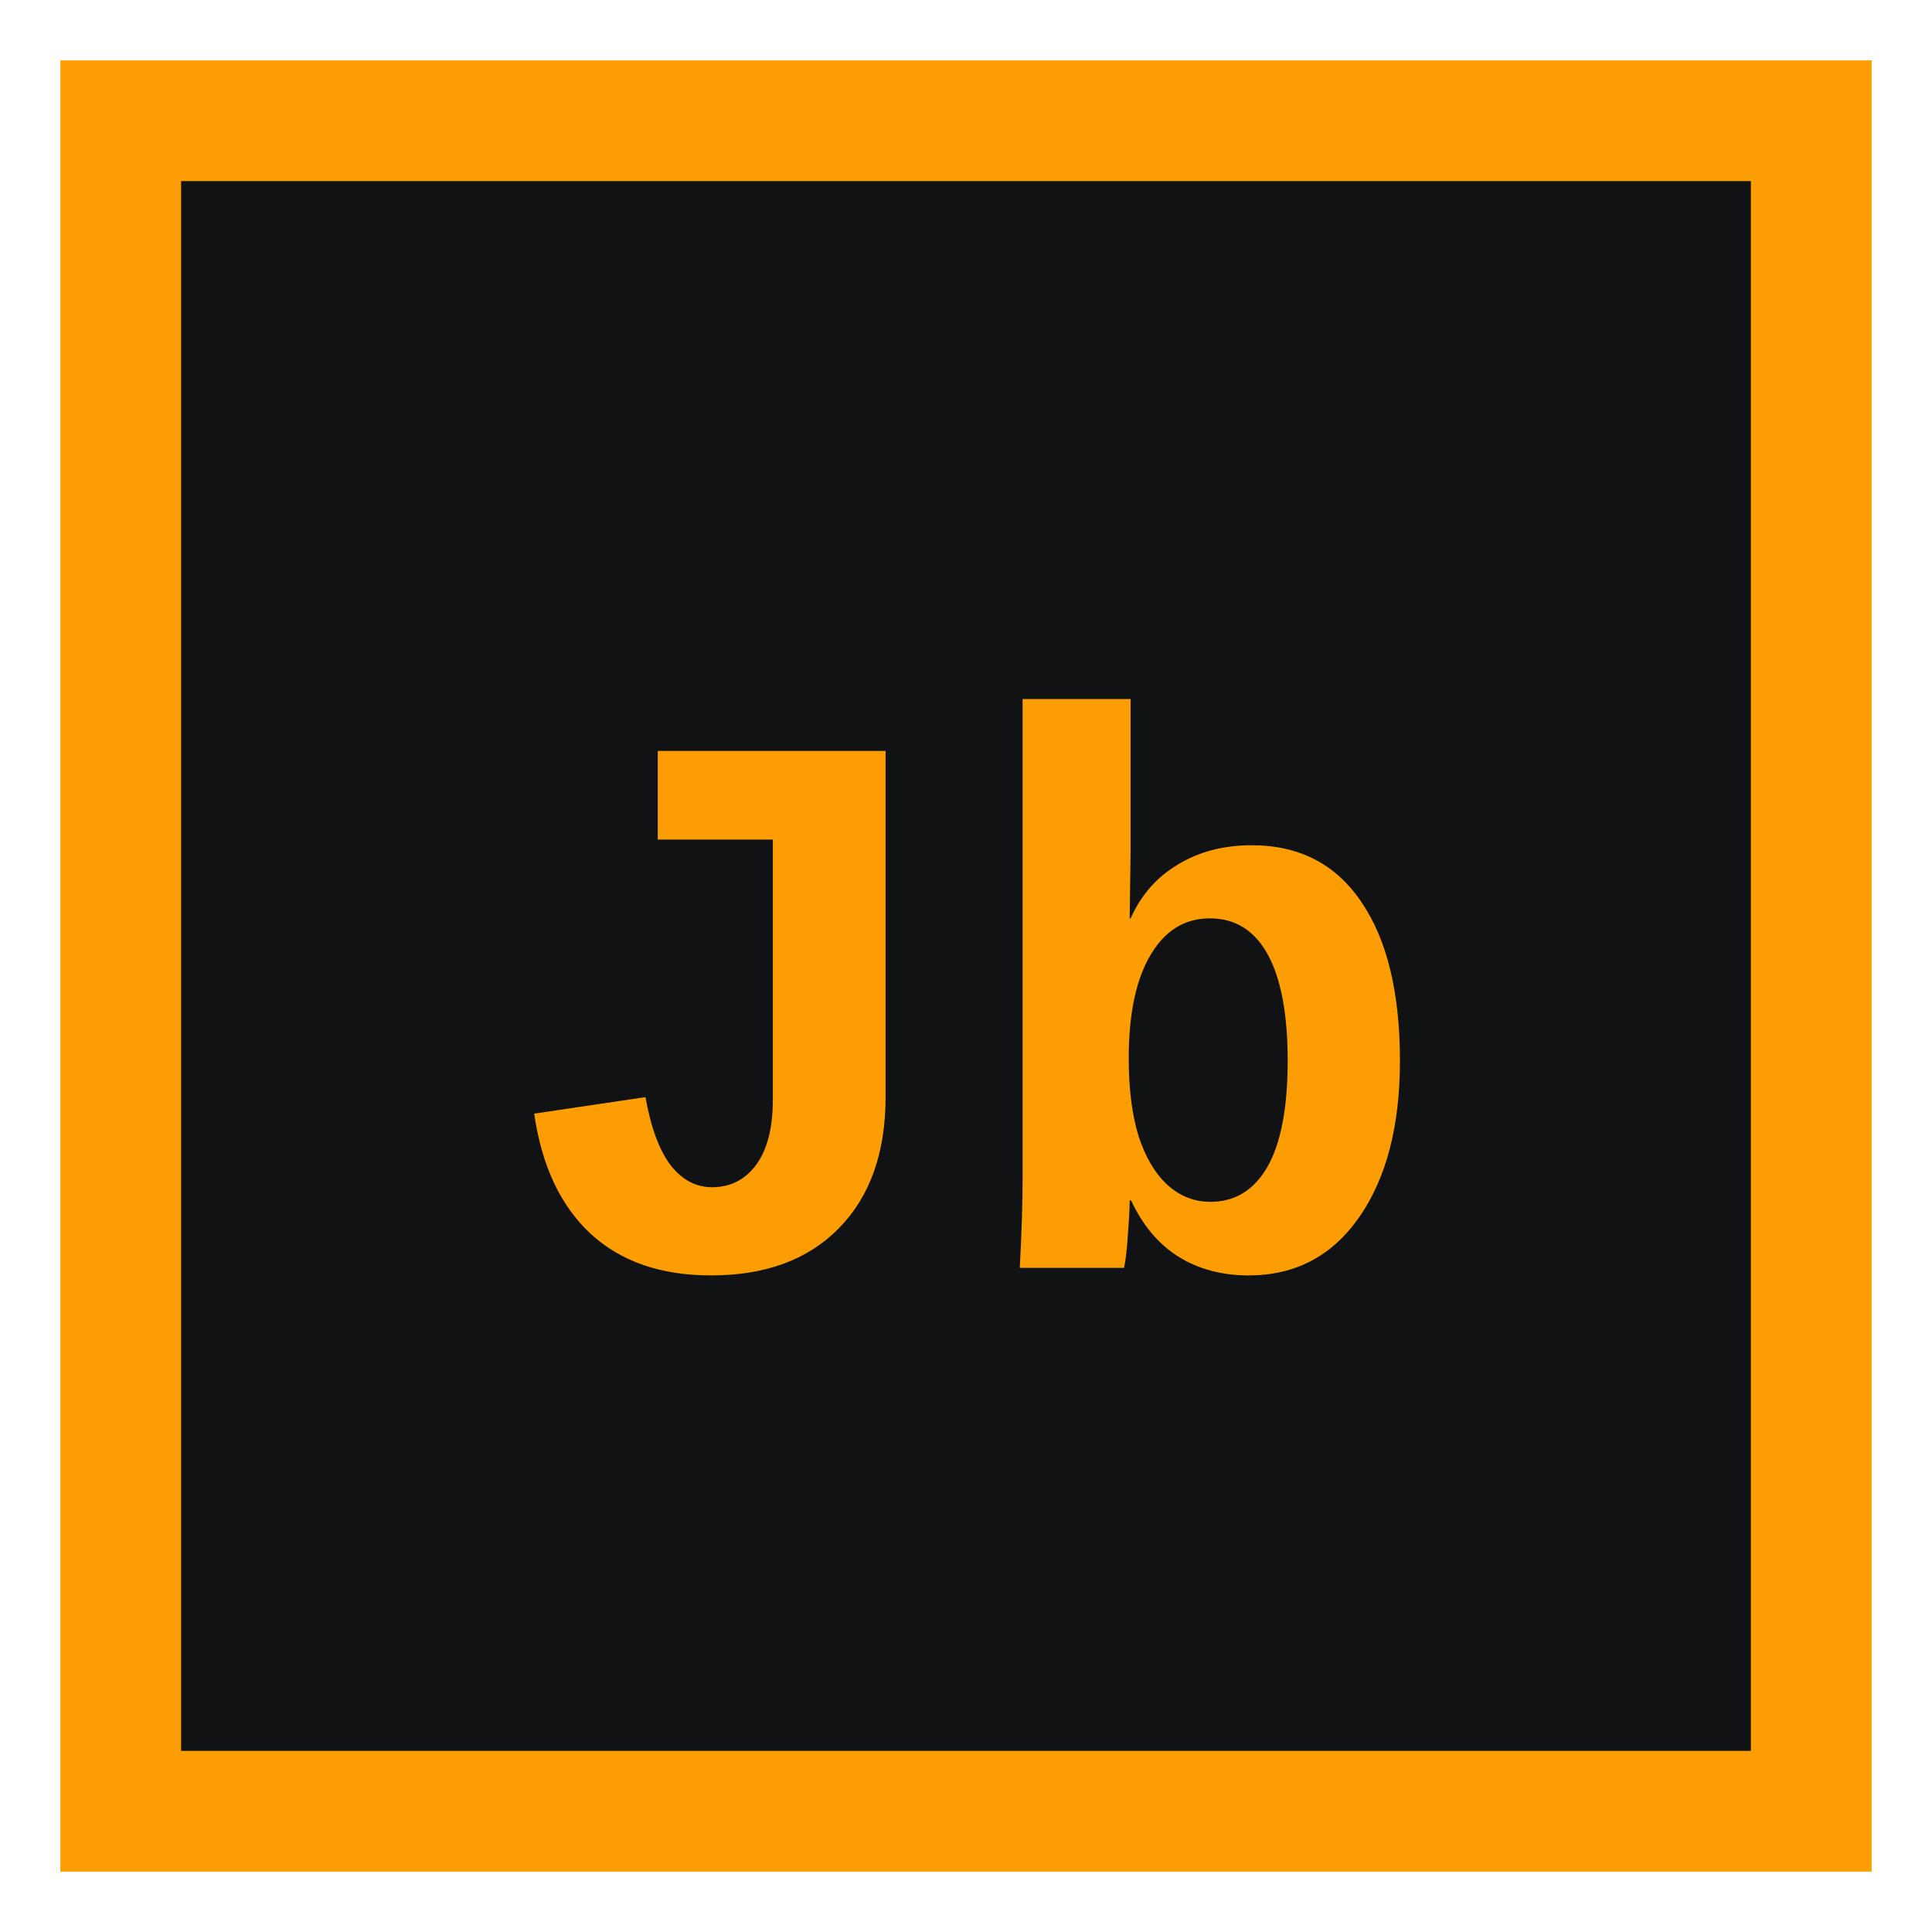
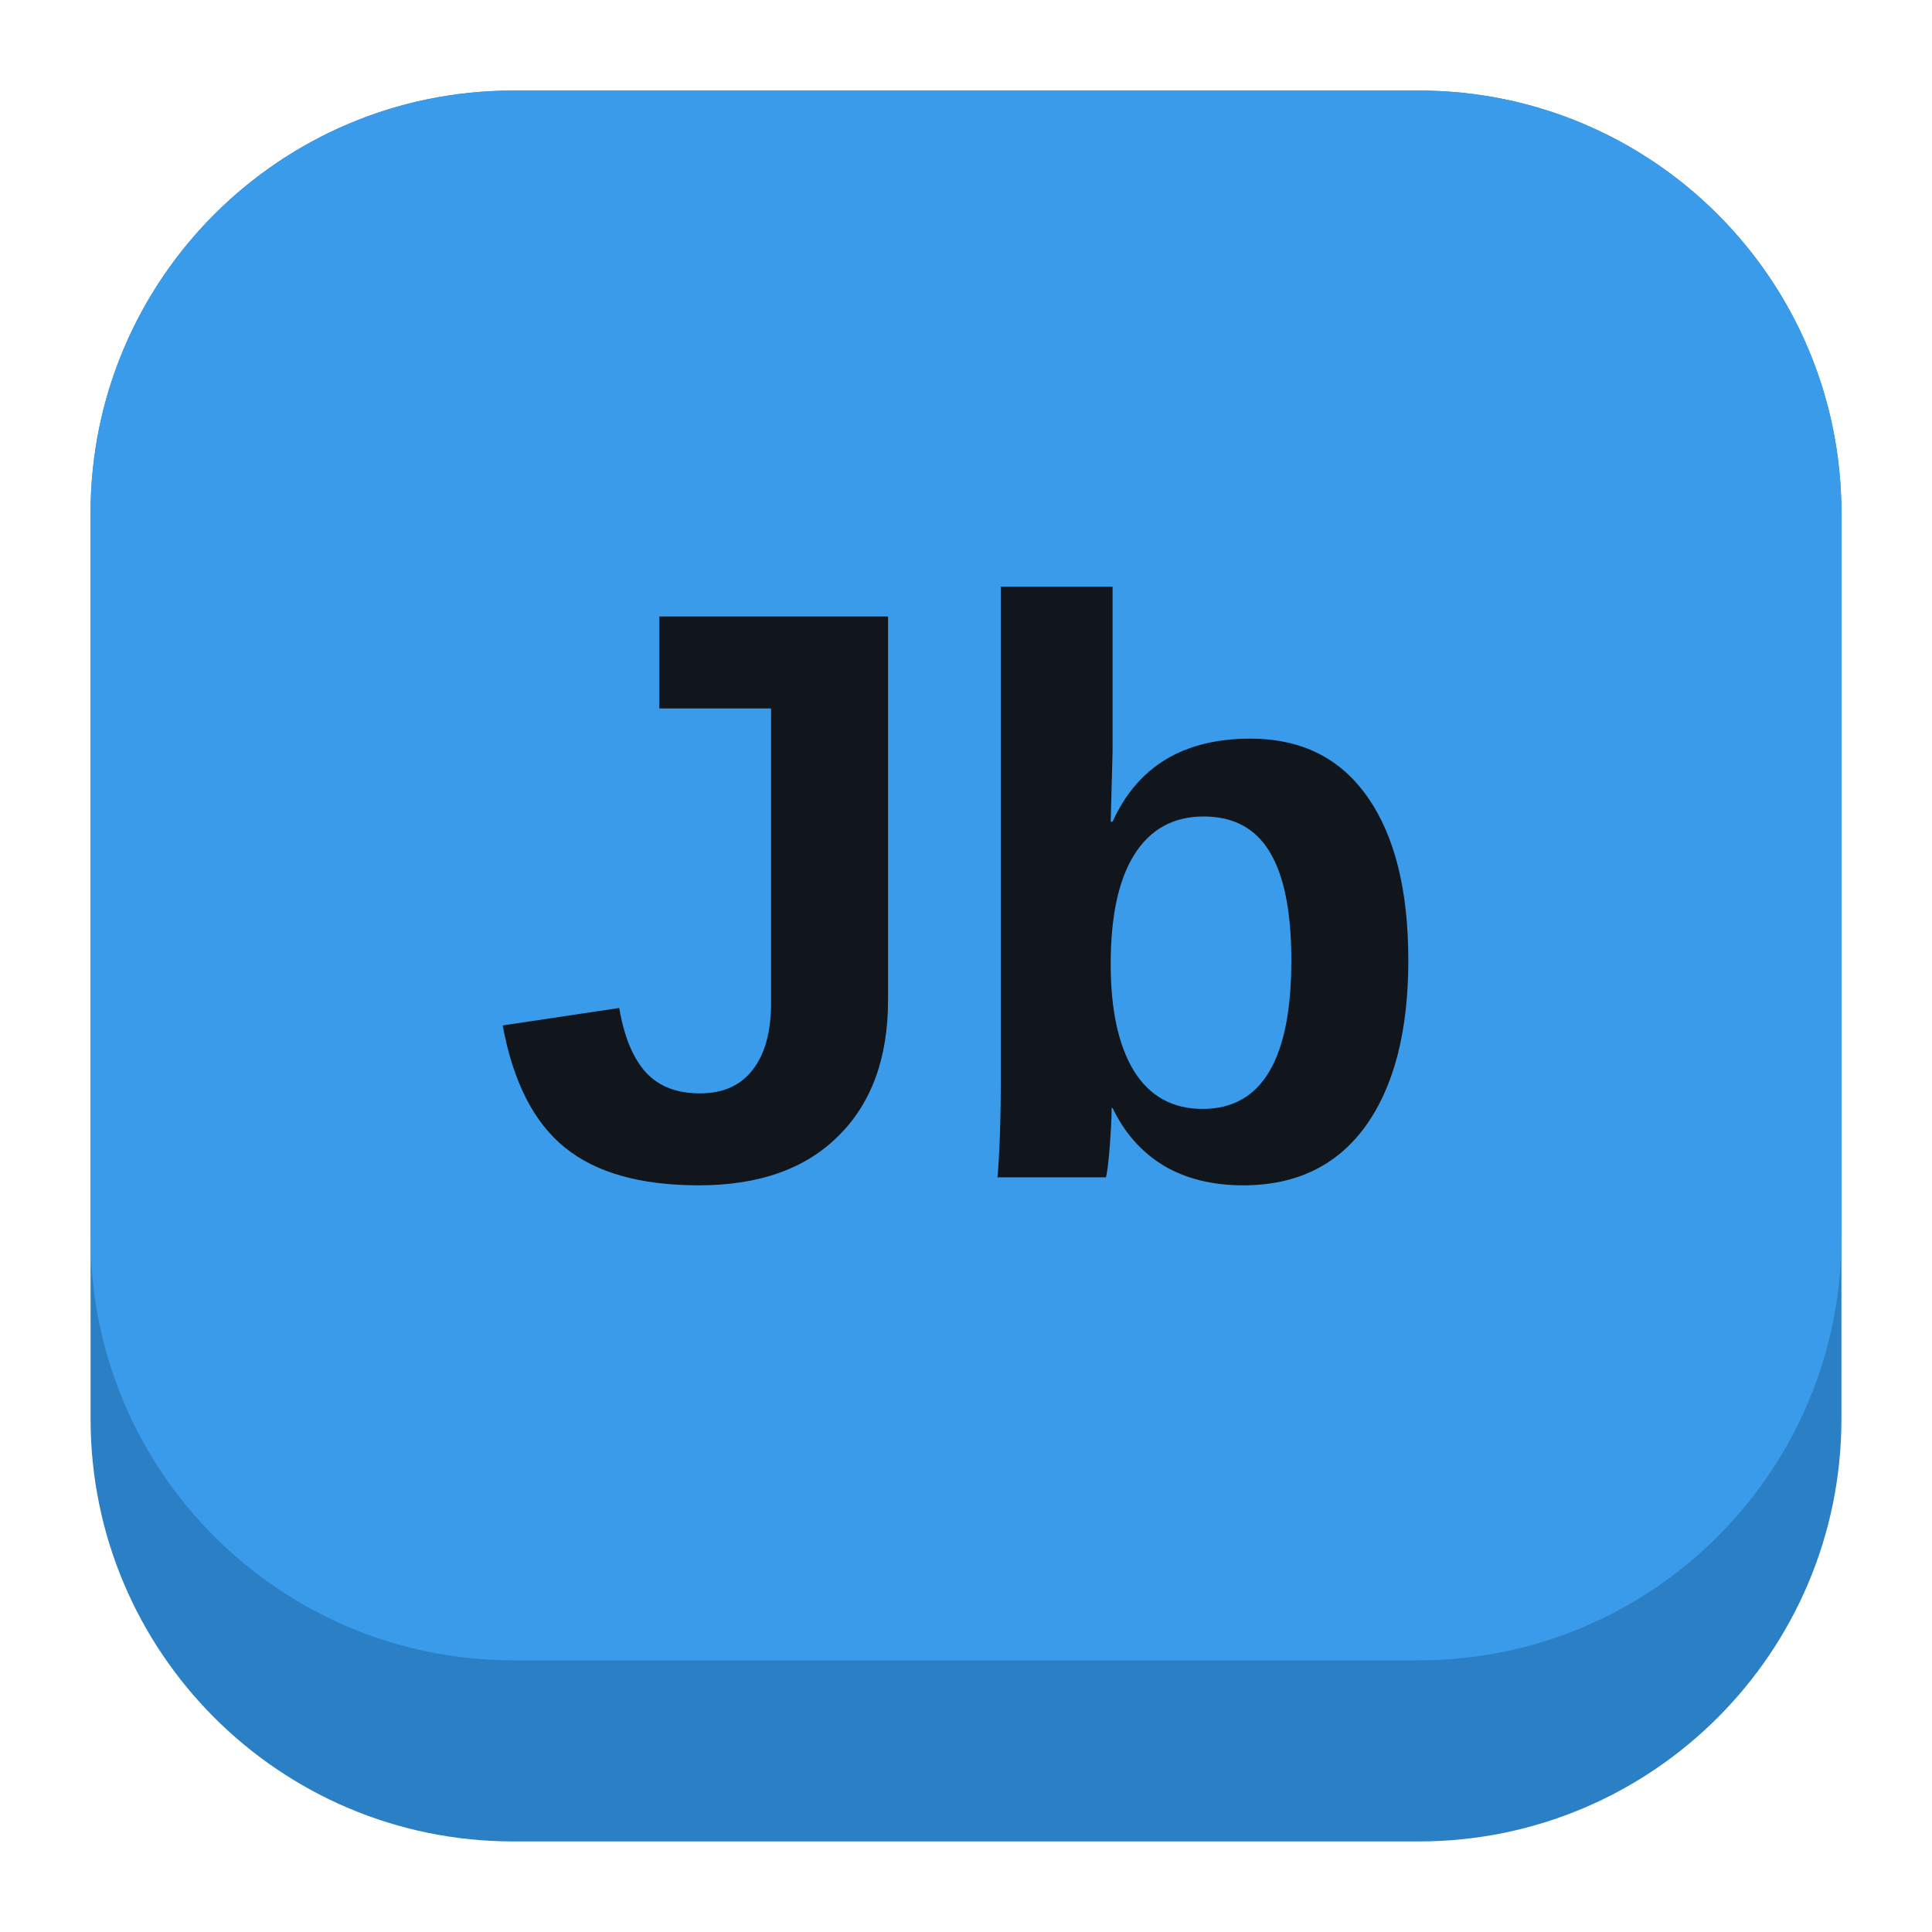
<svg xmlns="http://www.w3.org/2000/svg" viewBox="0 0 64 64">
-   <rect x="4" y="4" width="56" height="56" fill="#111214" stroke="#fc9d03" stroke-width="4" />
-   <text x="32" y="42" text-anchor="middle" font-family="Courier New, monospace" font-size="26" font-weight="700" fill="#fc9d03">Jb</text>
+   <rect x="3" y="3" width="58" height="58" rx="14" fill="#2b7fc4" />
+   <rect x="3" y="3" width="58" height="52" rx="14" fill="#3a9bea" />
+   <text x="32" y="39" text-anchor="middle" font-family="Arial, Helvetica, sans-serif" font-size="27" font-weight="700" fill="#10161c">Jb</text>
</svg>
